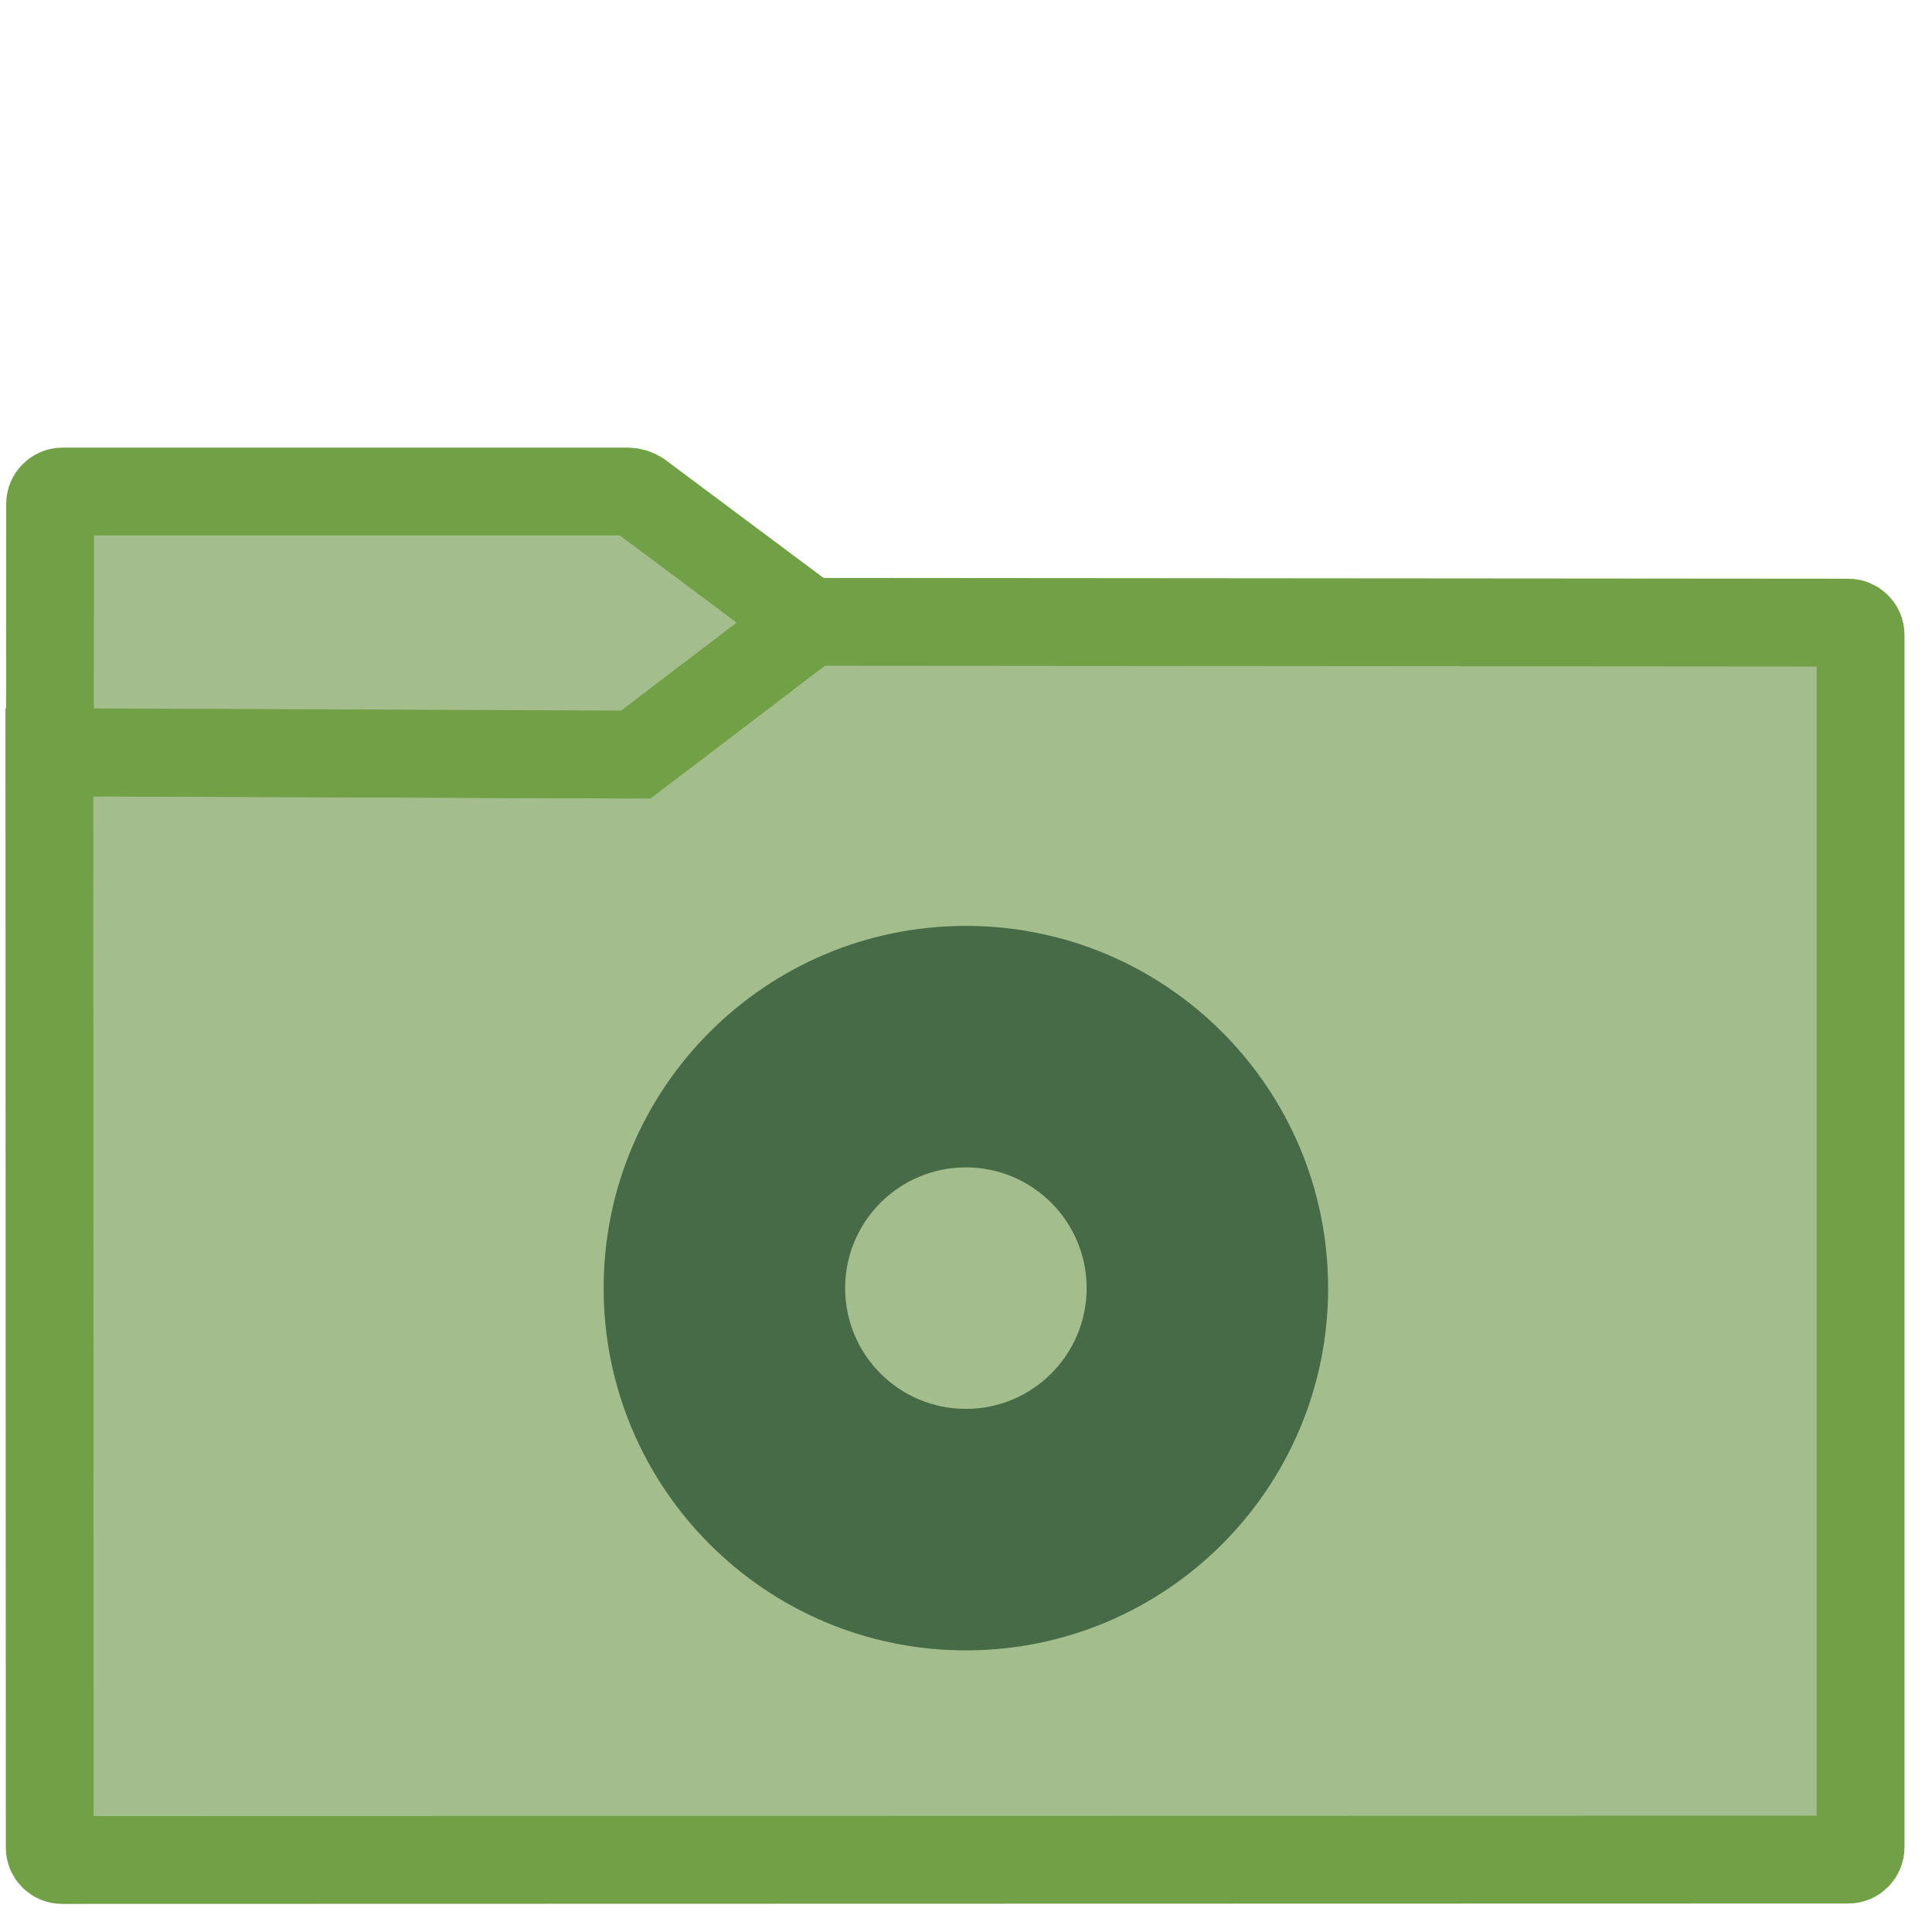
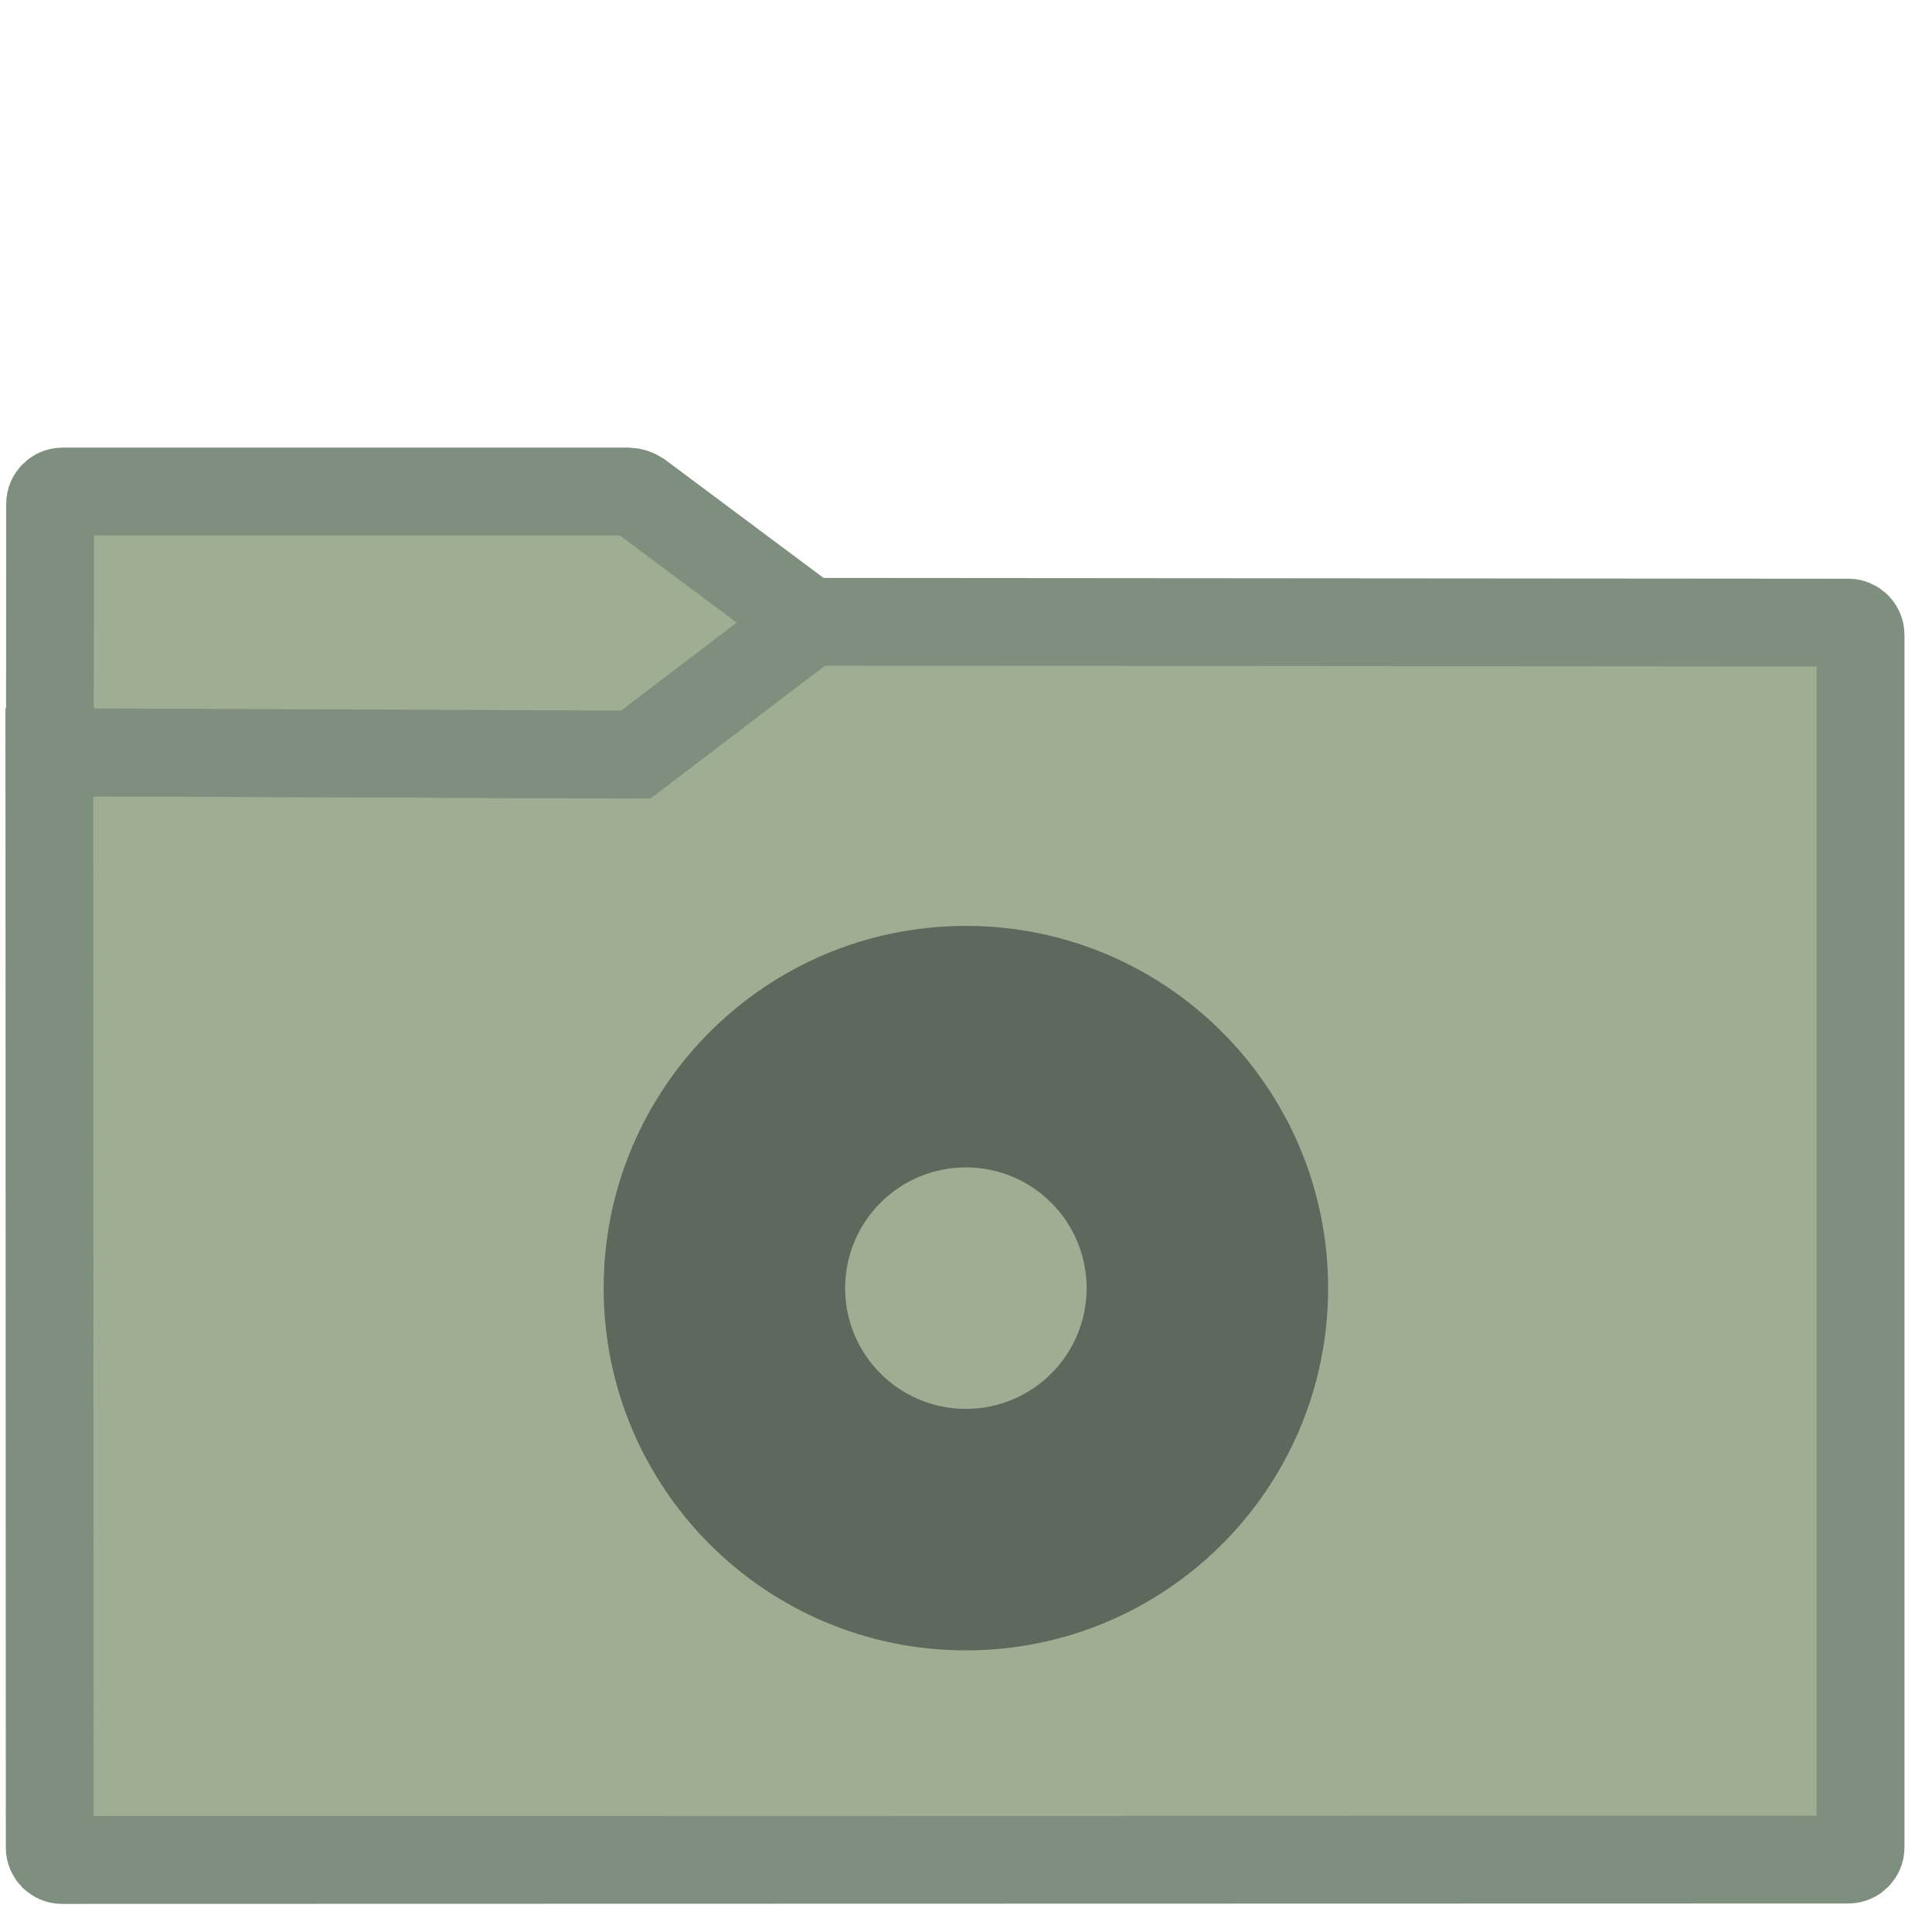
<svg xmlns="http://www.w3.org/2000/svg" style="isolation:isolate" width="22" height="22">
  <defs>
    <clipPath clipPathUnits="userSpaceOnUse" id="a">
      <path fill="none" d="M0 0h48v48H0z" />
    </clipPath>
  </defs>
  <g clip-path="url(#a)" transform="matrix(.45832 0 0 .45832 -.001 .002)">
    <linearGradient id="b" x1="-.046" y1=".16" x2=".852" y2=".71" gradientTransform="matrix(45 0 0 30.763 1.229 15.445)" gradientUnits="userSpaceOnUse">
-       <stop offset="3.043%" stop-color="#a3be8c" />
-       <stop offset="98.261%" stop-color="#a3be8c" />
+       <stop offset="3.043%" stop-color="#9fae92" />
+       <stop offset="98.261%" stop-color="#9fae92" />
    </linearGradient>
-     <path d="M1.545 46.208l44.378-.01a.306.306 0 0 0 .306-.306v-30.12a.307.307 0 0 0-.306-.307l-25.816-.02-4.221 3.206a.535.535 0 0 1-.276.092l-14.381-.055.009 27.214c0 .169.138.306.307.306z" stroke-miterlimit="3" vector-effect="non-scaling-stroke" fill="url(#b)" stroke="#72a046" stroke-linecap="square" />
+     <path d="M1.545 46.208l44.378-.01a.306.306 0 0 0 .306-.306v-30.12a.307.307 0 0 0-.306-.307l-25.816-.02-4.221 3.206a.535.535 0 0 1-.276.092l-14.381-.055.009 27.214c0 .169.138.306.307.306z" stroke-miterlimit="3" vector-effect="non-scaling-stroke" fill="url(#b)" stroke="#7f8f7f" stroke-linecap="square" />
    <linearGradient id="c" x1="0" y1=".5" x2="1" y2=".5" gradientTransform="matrix(18.873 0 0 6.535 1.243 12.208)" gradientUnits="userSpaceOnUse">
-       <stop offset="3.043%" stop-color="#a3be8c" />
-       <stop offset="98.261%" stop-color="#a3be8c" />
+       <stop offset="3.043%" stop-color="#9fae92" />
+       <stop offset="98.261%" stop-color="#9fae92" />
    </linearGradient>
-     <path d="M20.116 15.456L15.887 12.3a.538.538 0 0 0-.277-.092H1.554a.308.308 0 0 0-.307.307l-.004 6.168 14.557.06z" stroke-miterlimit="3" vector-effect="non-scaling-stroke" fill="url(#c)" stroke="#72a046" stroke-linecap="square" />
+     <path d="M20.116 15.456L15.887 12.3a.538.538 0 0 0-.277-.092H1.554a.308.308 0 0 0-.307.307l-.004 6.168 14.557.06z" stroke-miterlimit="3" vector-effect="non-scaling-stroke" fill="url(#c)" stroke="#7f8f7f" stroke-linecap="square" />
    <g transform="translate(0 3)">
-       <circle cx="24" cy="29" r="9" fill="#466b46" />
-       <circle cx="24" cy="29" r="3" fill="#a3be8c" />
+       <circle cx="24" cy="29" r="9" fill="#5d695d" />
+       <circle cx="24" cy="29" r="3" fill="#9fae92" />
    </g>
  </g>
</svg>
